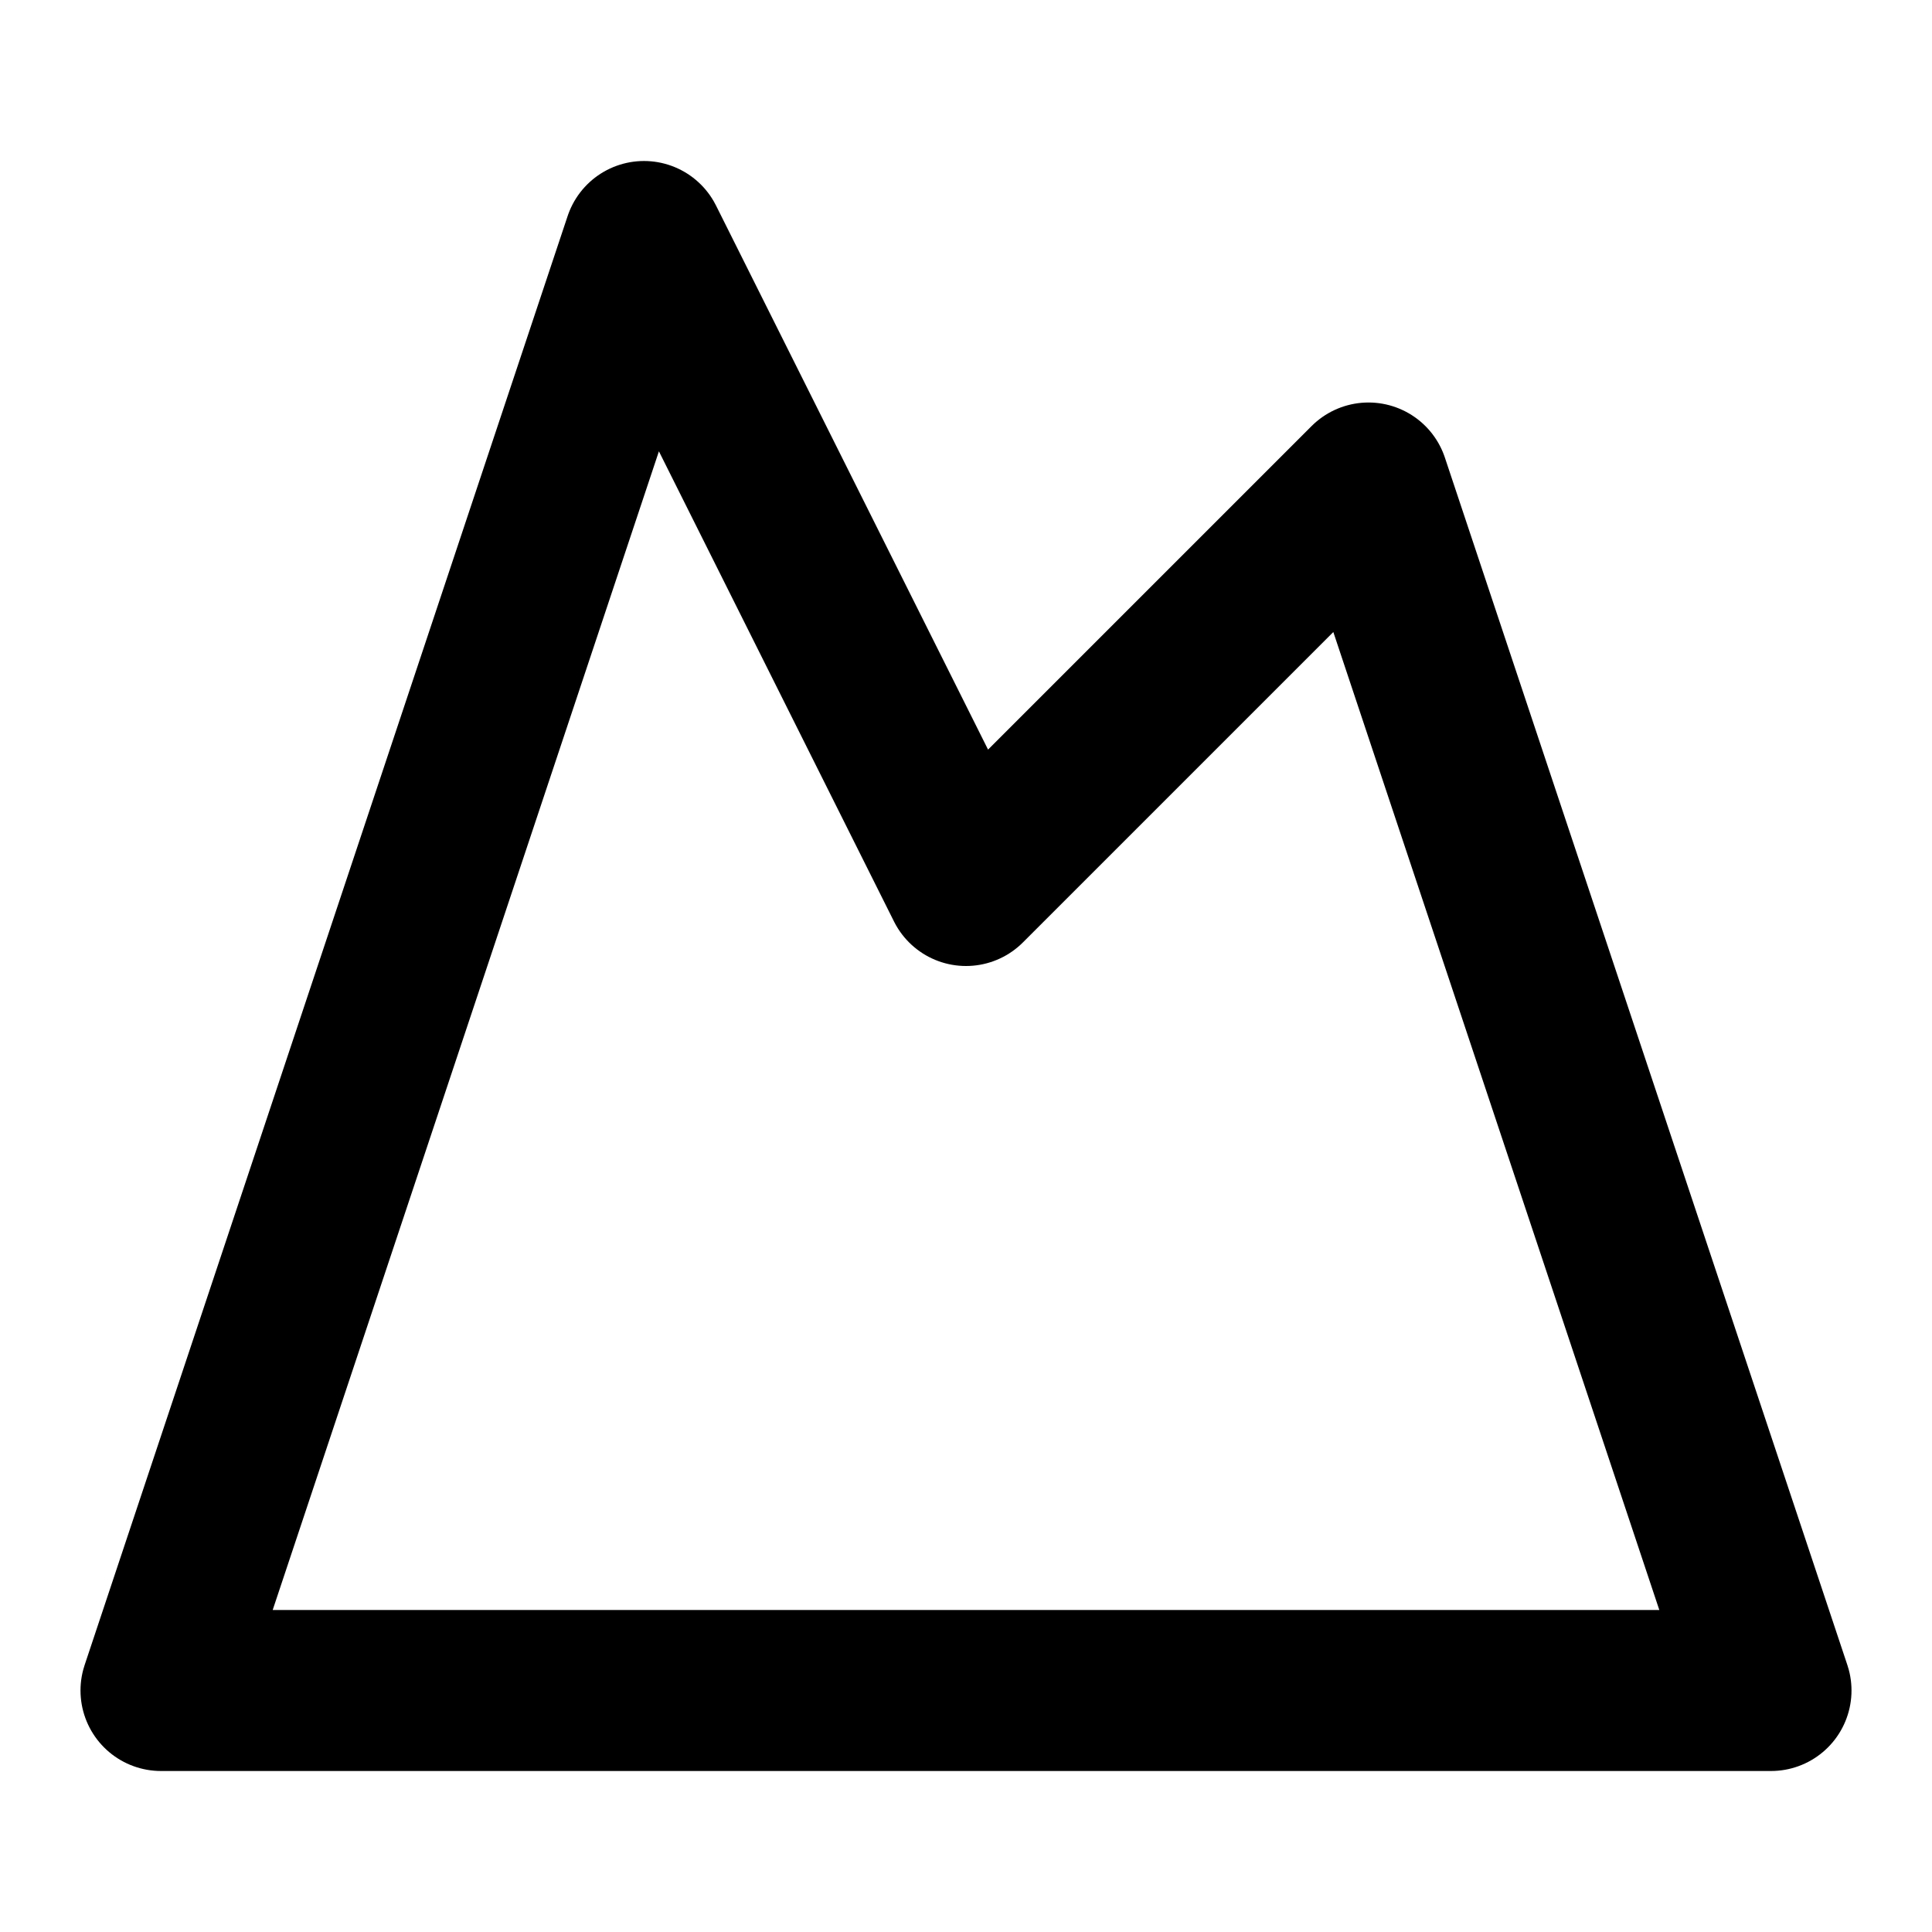
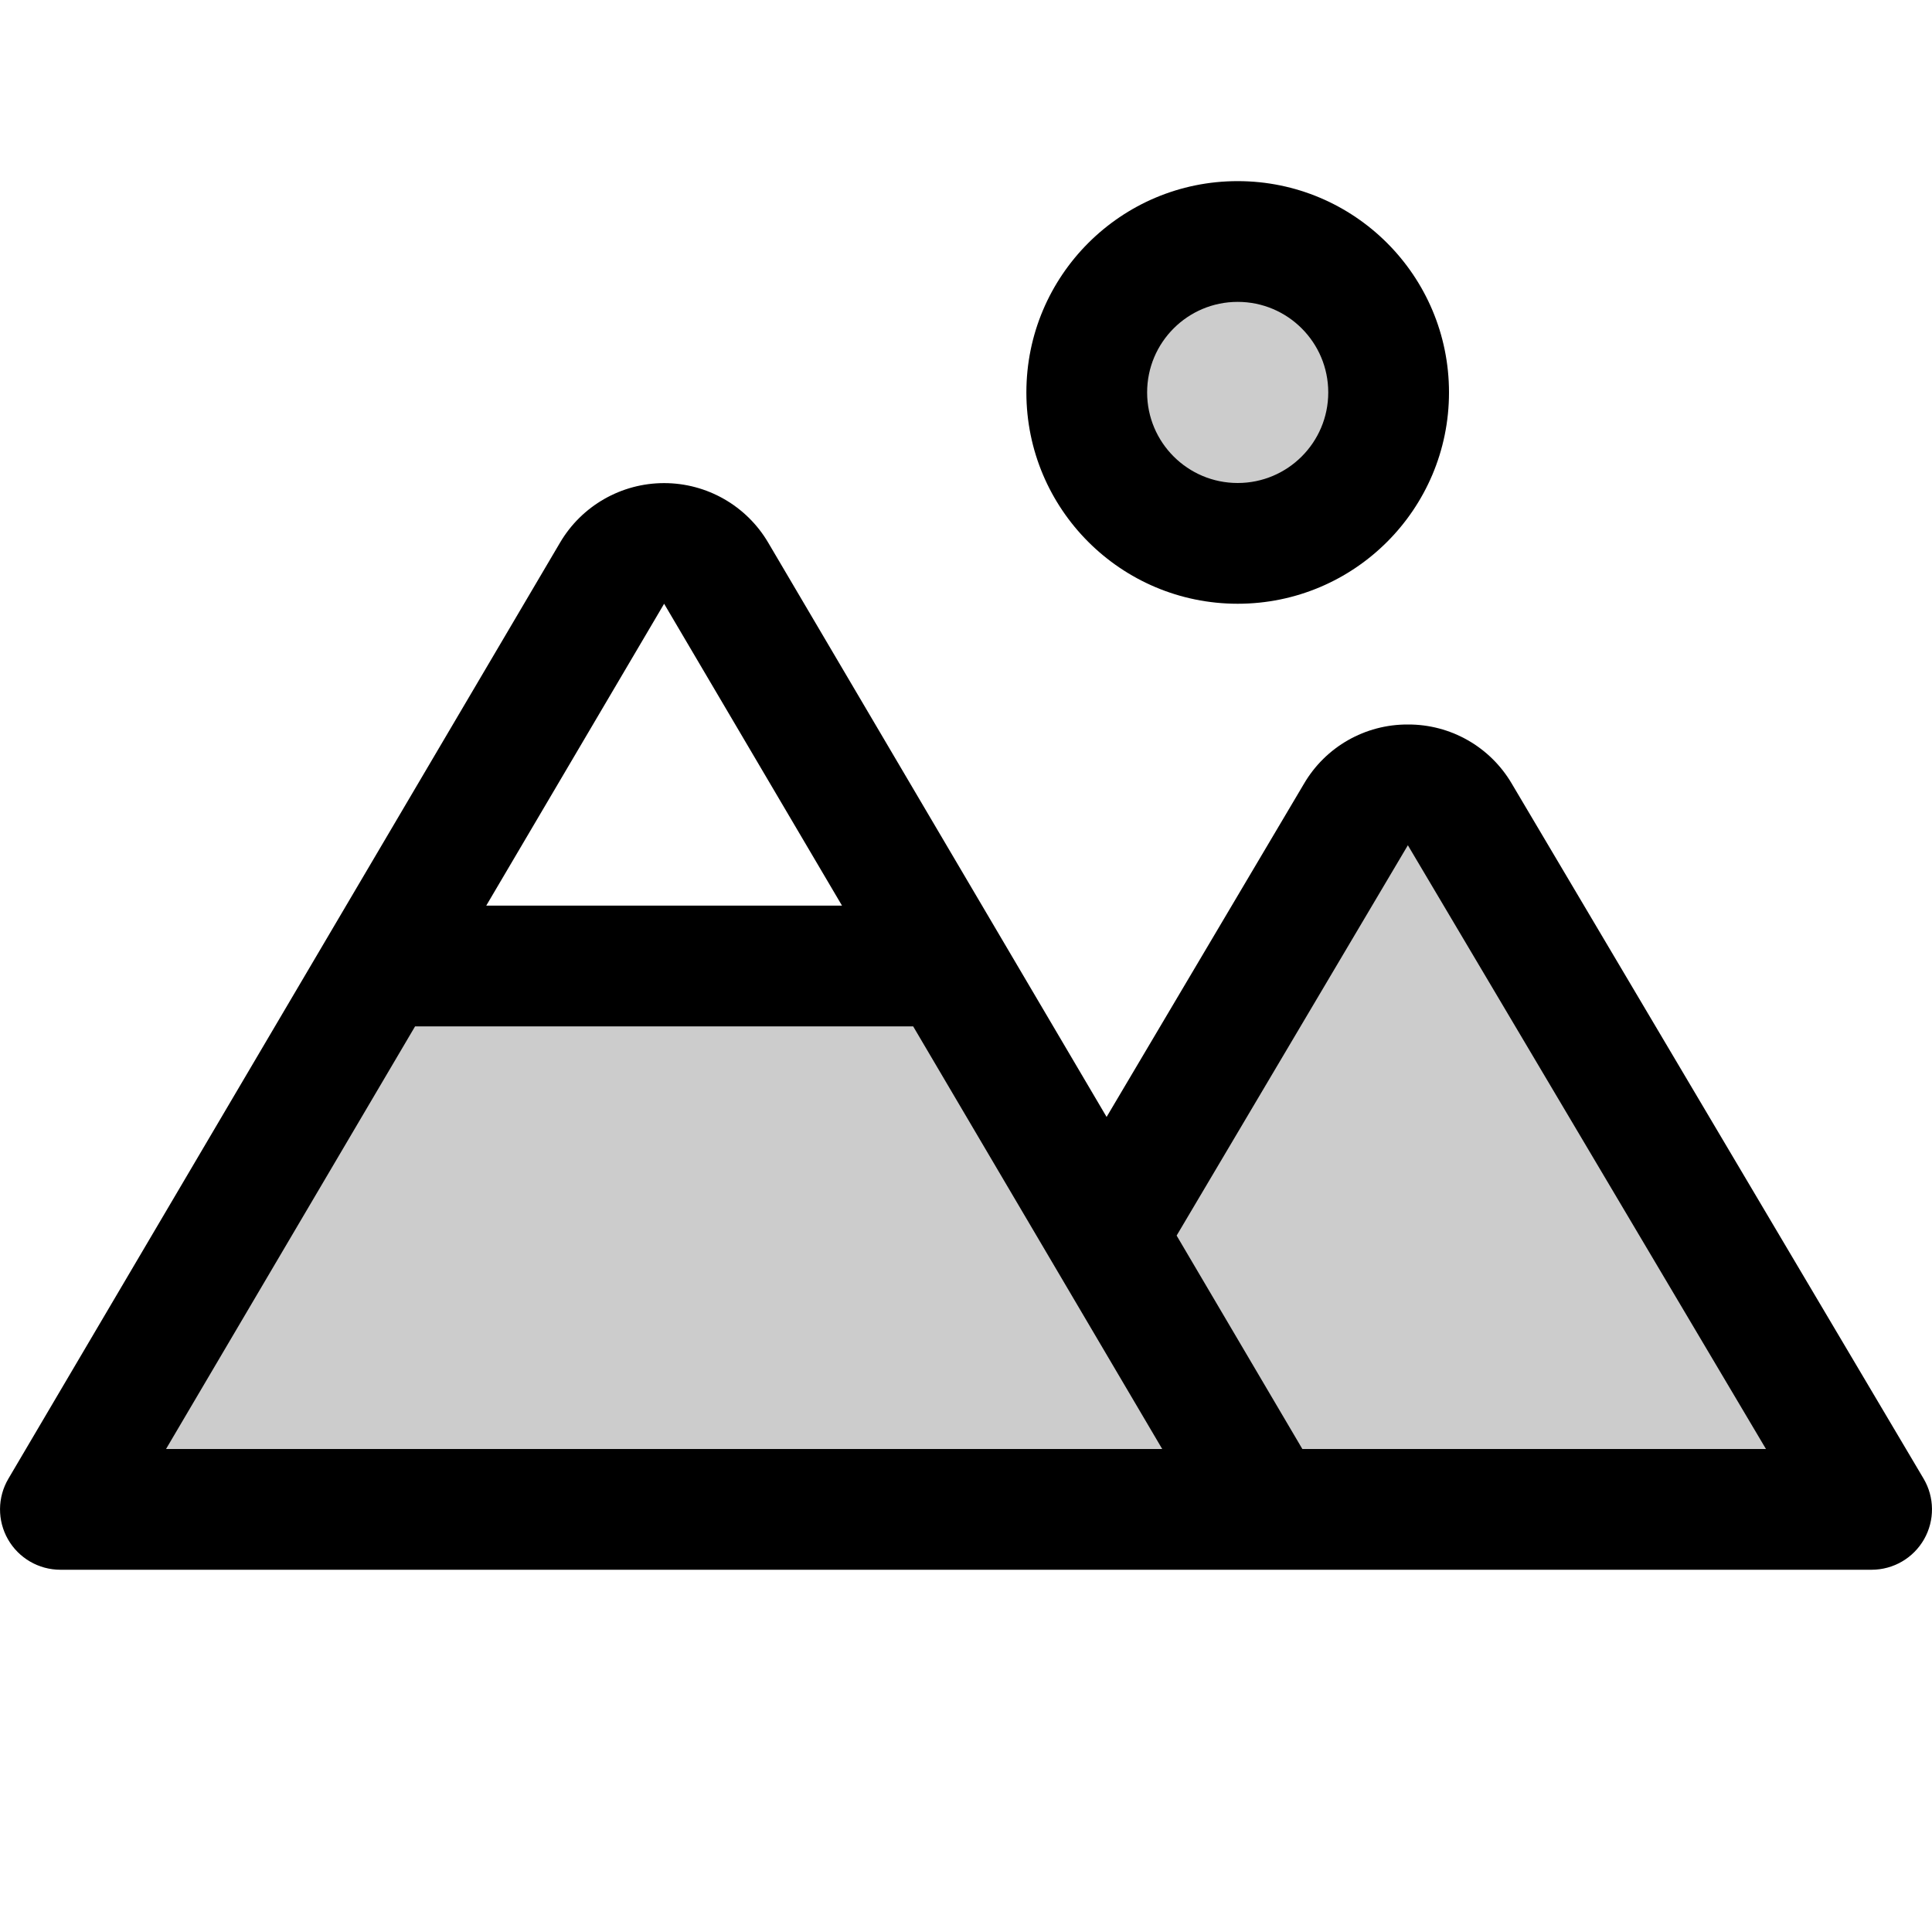
- <svg xmlns="http://www.w3.org/2000/svg" width="1em" height="1em" viewBox="0 0 24 24">
-   <path fill="none" stroke="currentColor" stroke-linecap="round" stroke-linejoin="round" stroke-width="2" d="m8 3l4 8l5-5l5 15H2z" />
+ <svg xmlns="http://www.w3.org/2000/svg" width="1em" height="1em" viewBox="0 0 256 256">
+   <g fill="currentColor">
+     <path d="M144 52a20 20 0 1 1 20 20a20 20 0 0 1-20-20m49.44 55.92a8 8 0 0 0-13.77 0l-33 55.75l-21-35.67H50.35L8 200h240Z" opacity=".2" />
+     <path d="M164 80a28 28 0 1 0-28-28a28 28 0 0 0 28 28m0-40a12 12 0 1 1-12 12a12 12 0 0 1 12-12m90.88 155.92l-54.56-92.08A15.87 15.87 0 0 0 186.55 96a15.85 15.85 0 0 0-13.76 7.84L146.63 148l-44.84-76.1a16 16 0 0 0-27.58 0L1.11 195.94A8 8 0 0 0 8 208h240a8 8 0 0 0 6.88-12.08M88 80l23.57 40H64.43ZM22 192l33-56h66l33 56Zm150.57 0l-16.66-28.28L186.55 112L234 192Z" />
+   </g>
</svg>
